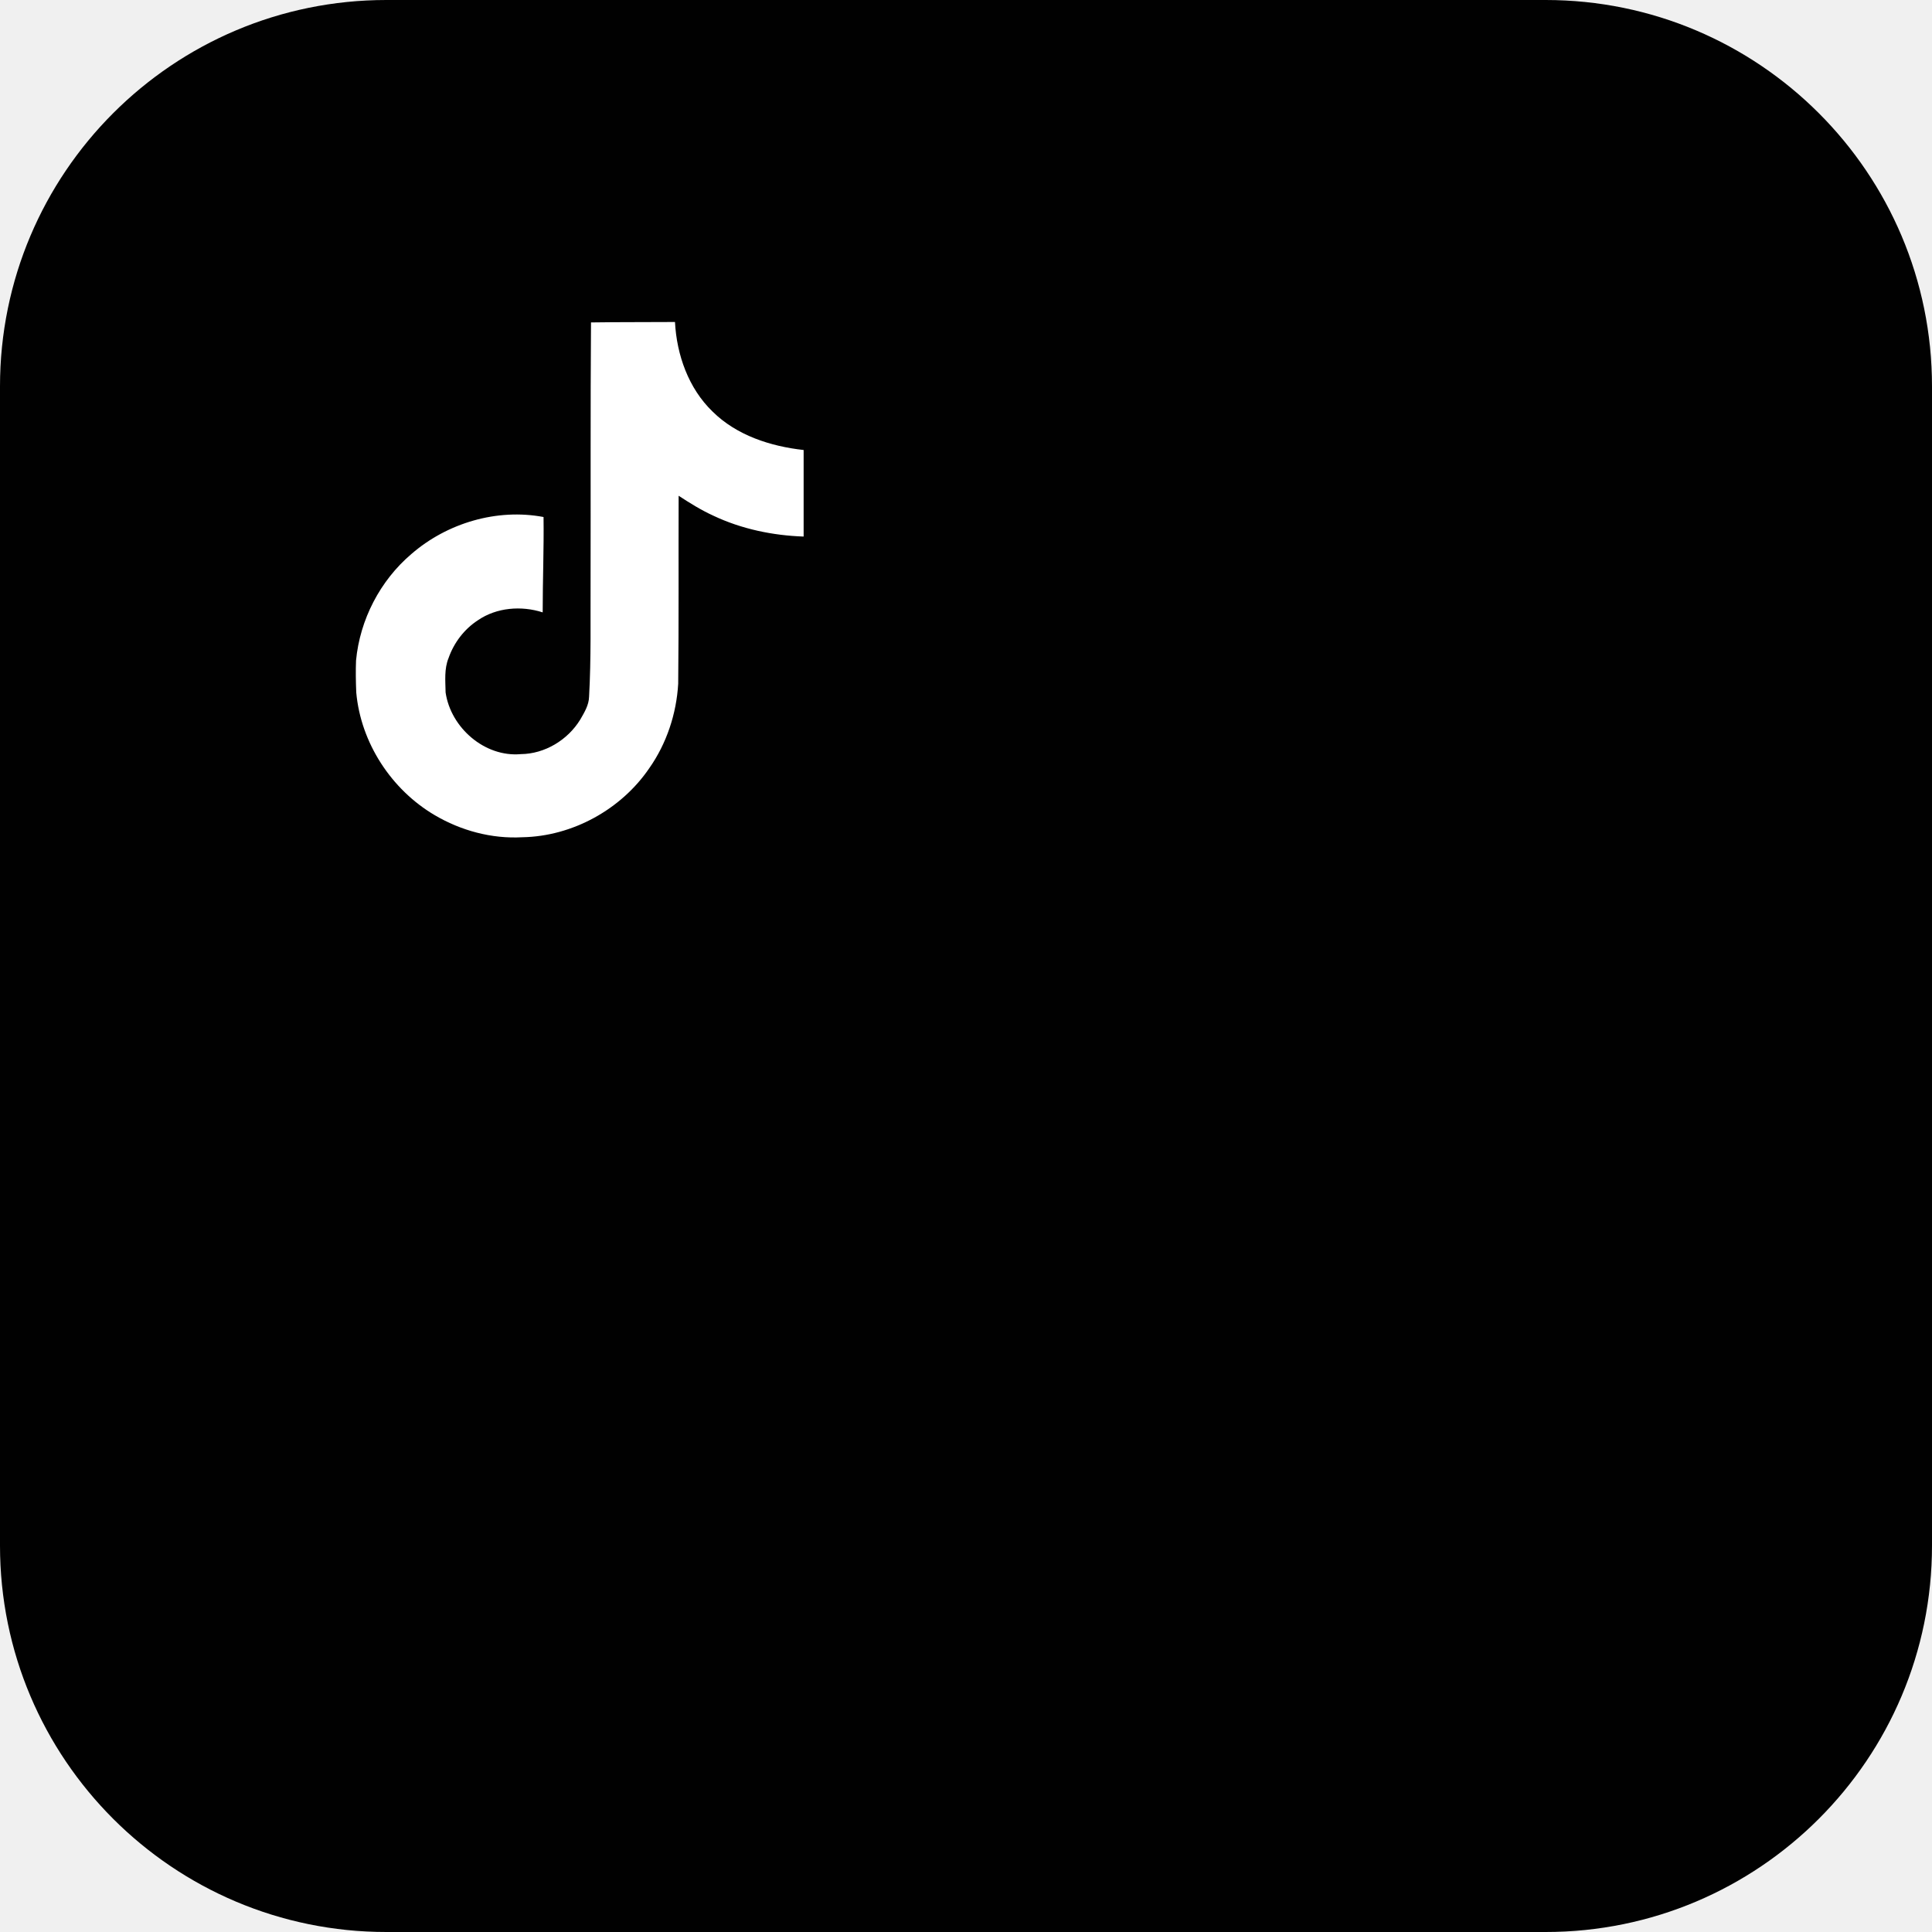
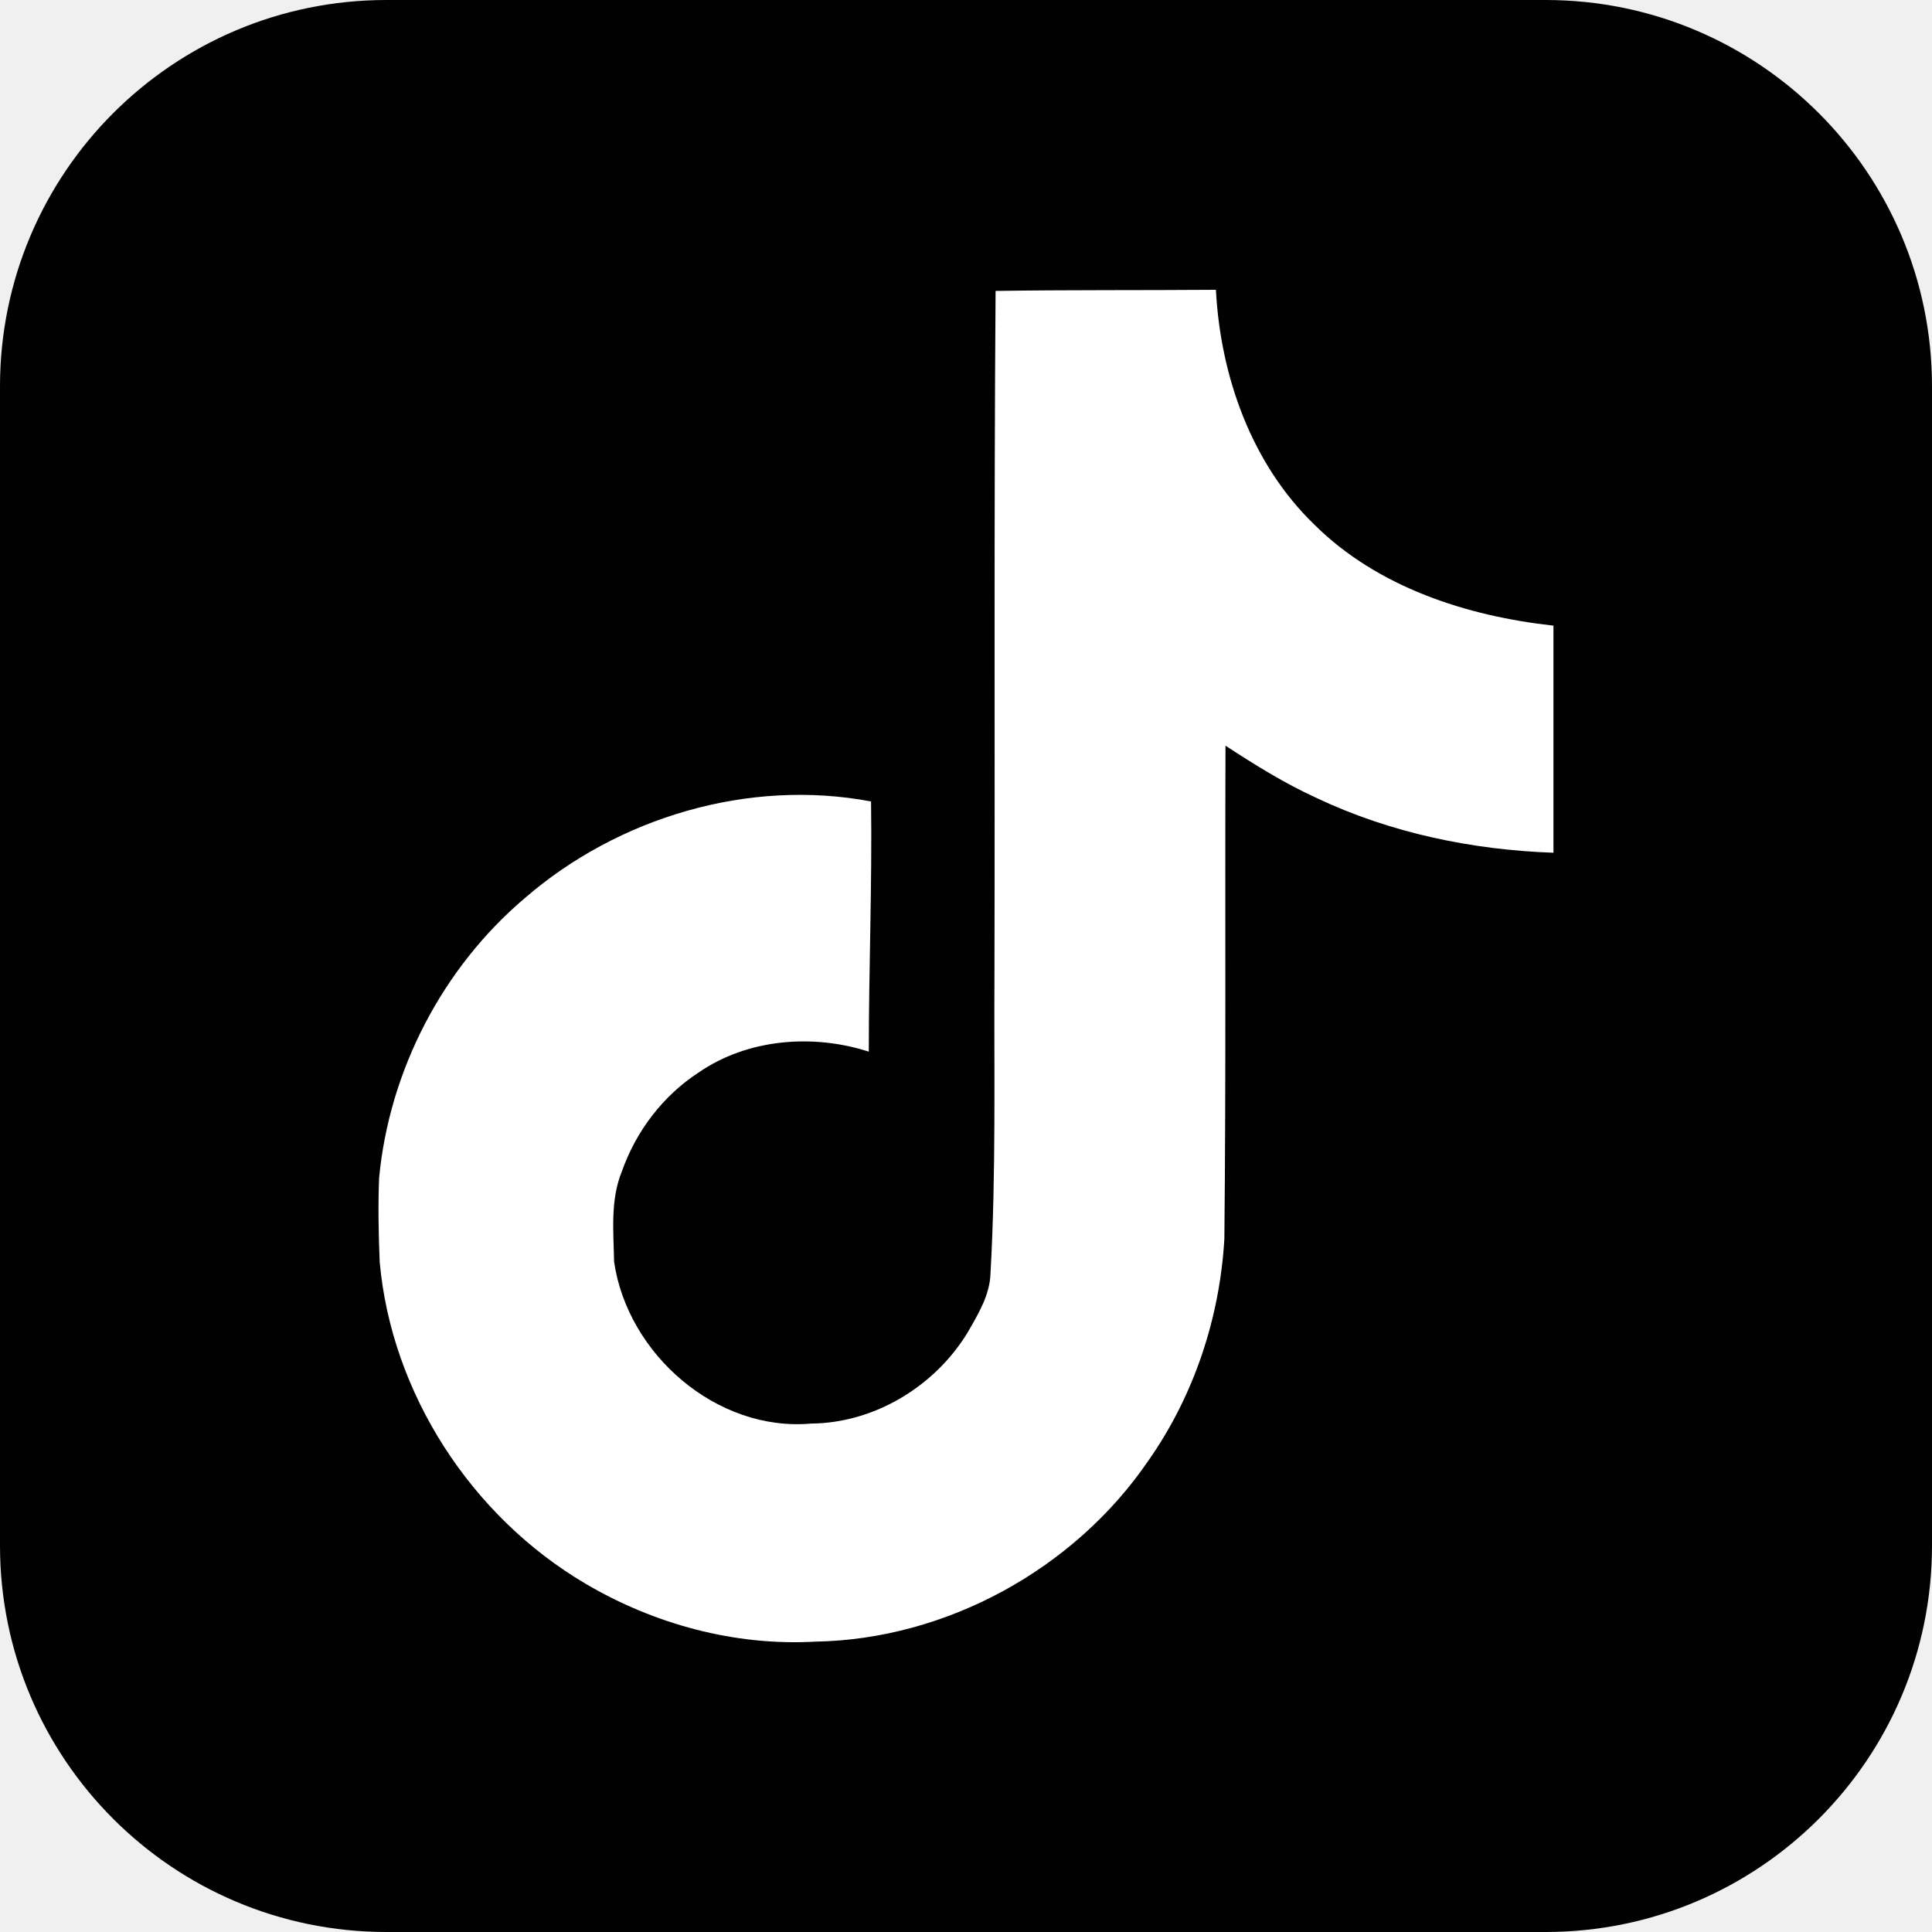
<svg xmlns="http://www.w3.org/2000/svg" viewBox="0 0 60 60">
  <rect width="60" height="60" rx="12" fill="#010101" />
-   <g transform="translate(10,10) scale(0.667)" fill="#ffffff">
+   <g transform="translate(9,9) scale(1.75)" fill="#ffffff">
    <path d="M12.525.02c1.31-.02 2.61-.01 3.91-.02.08 1.53.63 3.09 1.75 4.17 1.12 1.11 2.7 1.62 4.24 1.79v4.03c-1.44-.05-2.89-.35-4.2-.97-.57-.26-1.1-.59-1.62-.93-.01 2.92.01 5.84-.02 8.75-.08 1.4-.54 2.79-1.35 3.94-1.31 1.92-3.58 3.17-5.91 3.21-1.43.08-2.86-.31-4.08-1.03-2.02-1.19-3.44-3.37-3.65-5.71-.02-.5-.03-1-.01-1.49.18-1.9 1.12-3.72 2.58-4.96 1.66-1.44 3.98-2.13 6.15-1.72.02 1.48-.04 2.96-.04 4.44-.99-.32-2.15-.23-3.02.37-.63.41-1.11 1.04-1.36 1.75-.21.51-.15 1.07-.14 1.61.24 1.64 1.82 3.02 3.5 2.87 1.12-.01 2.19-.66 2.77-1.61.19-.33.4-.67.41-1.06.1-1.79.06-3.57.07-5.36.01-4.03-.01-8.05.02-12.07z" />
  </g>
</svg>
